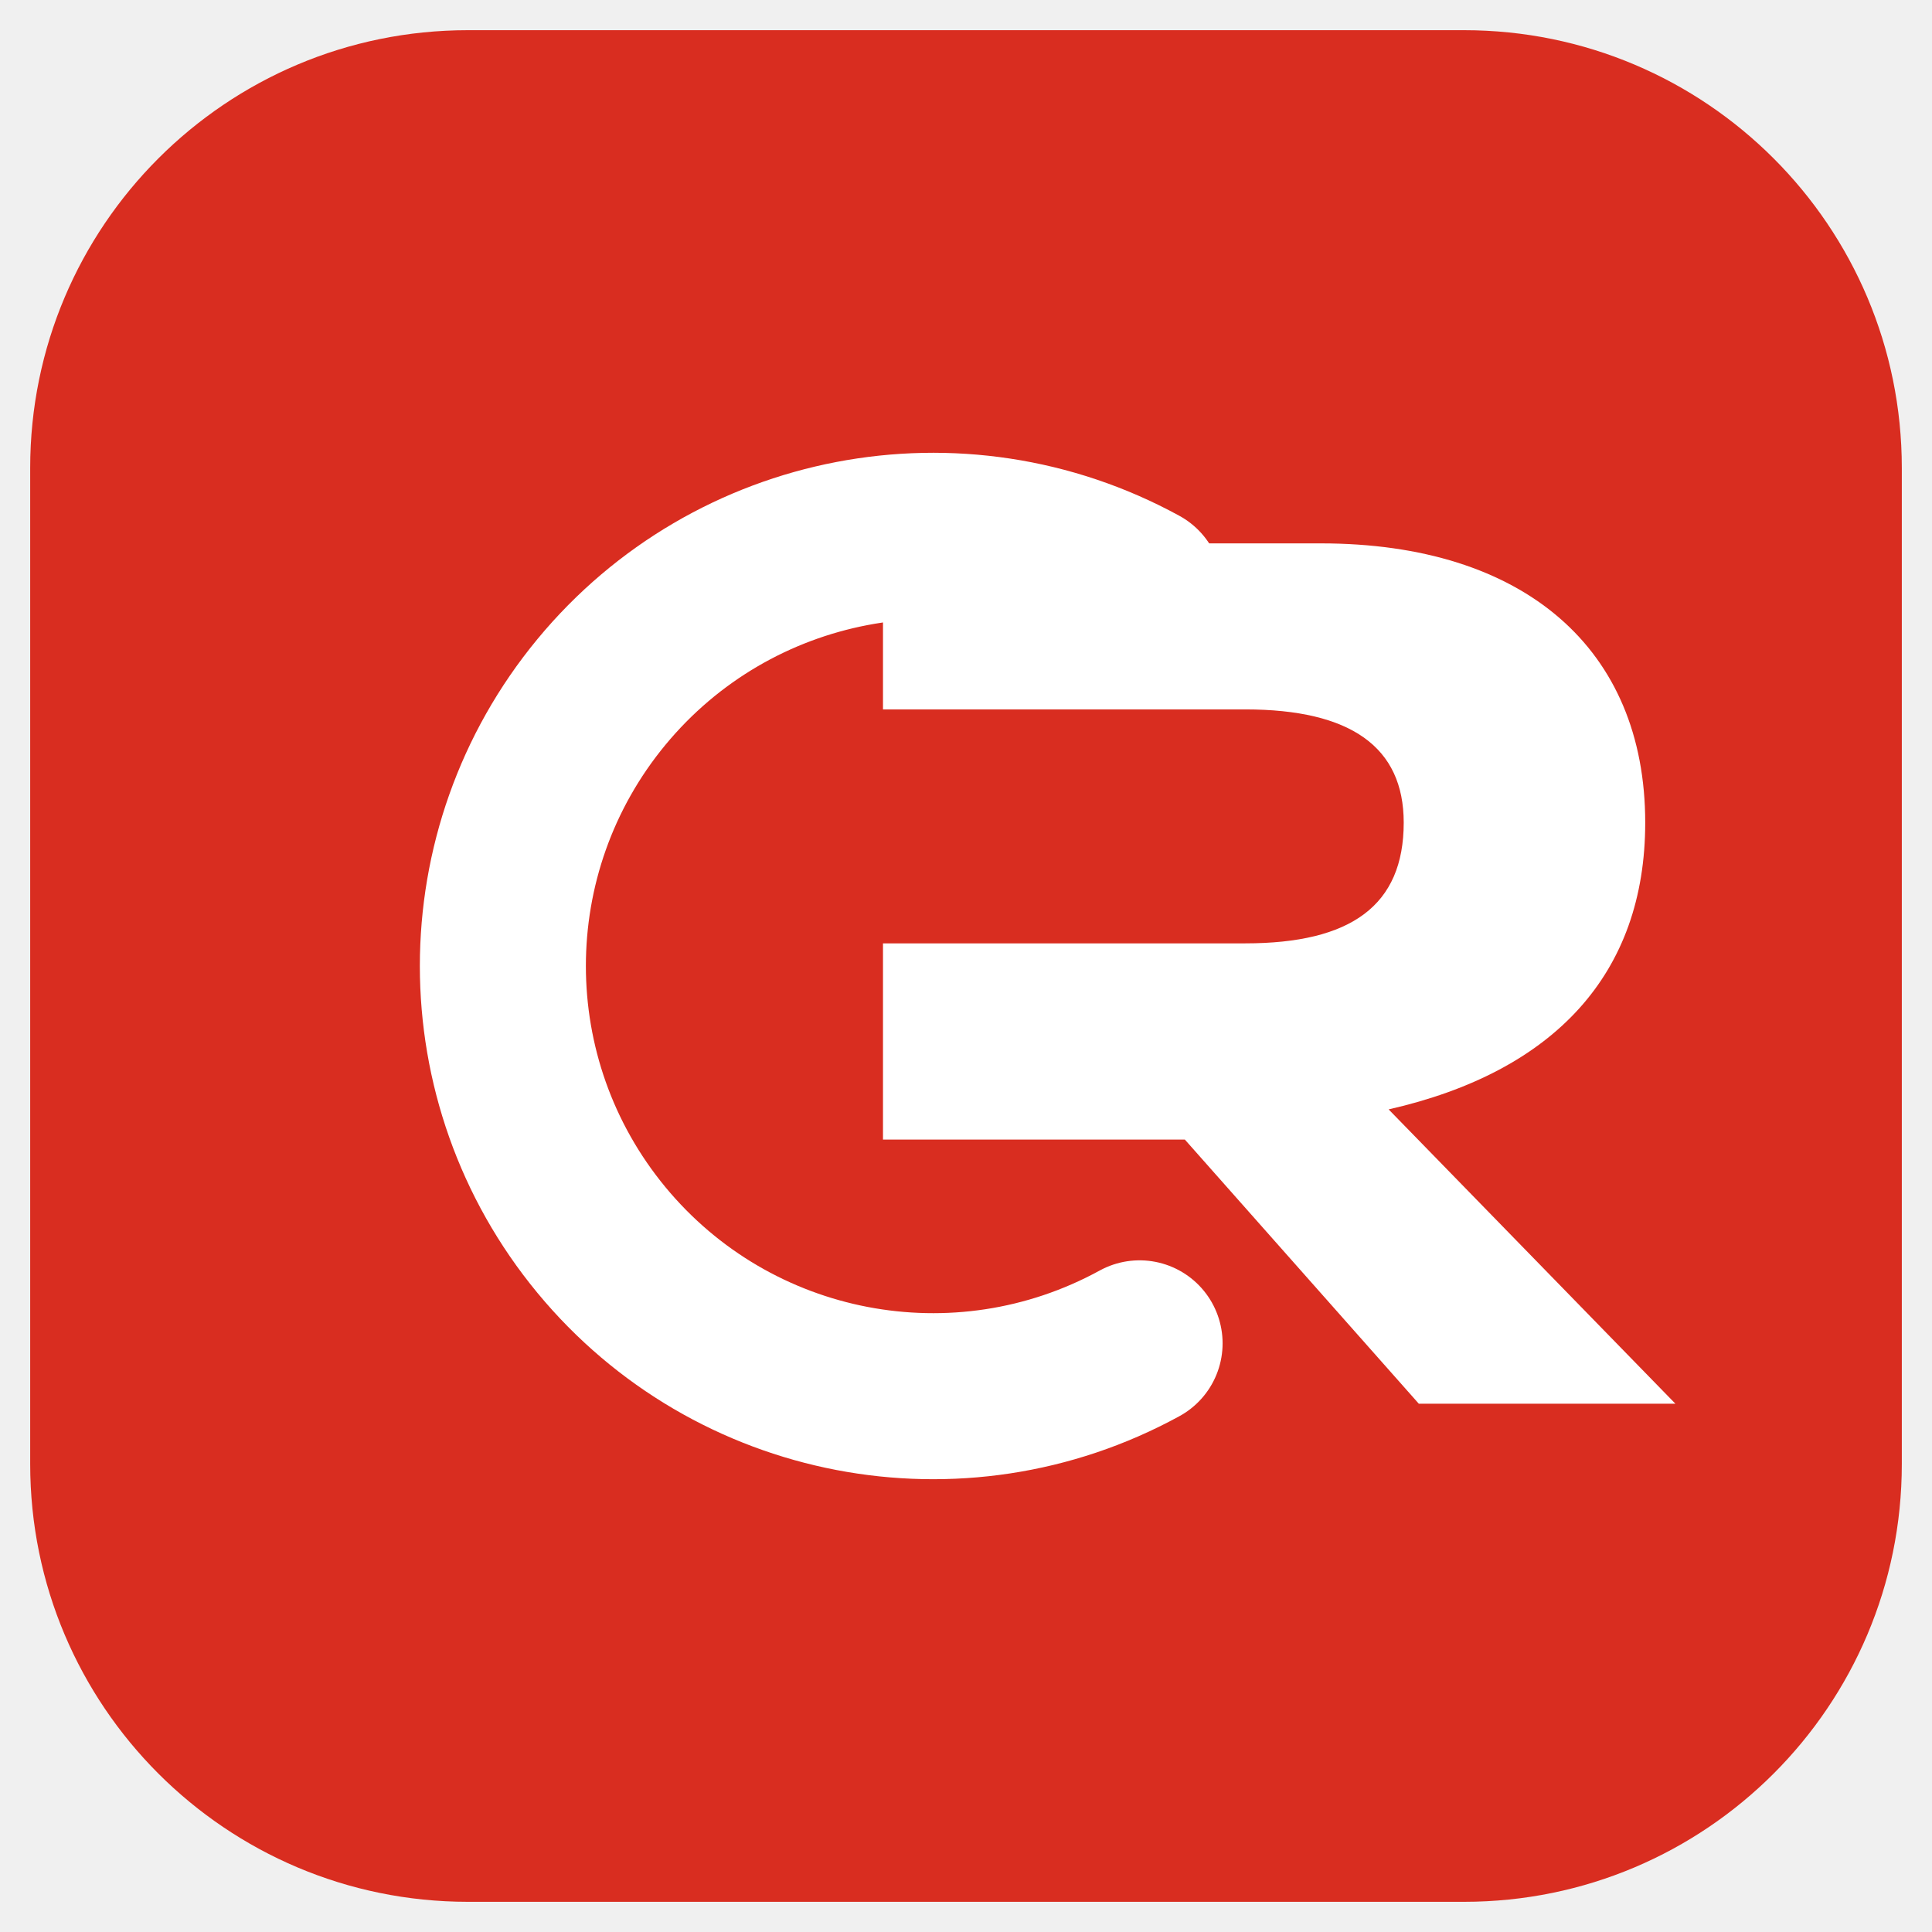
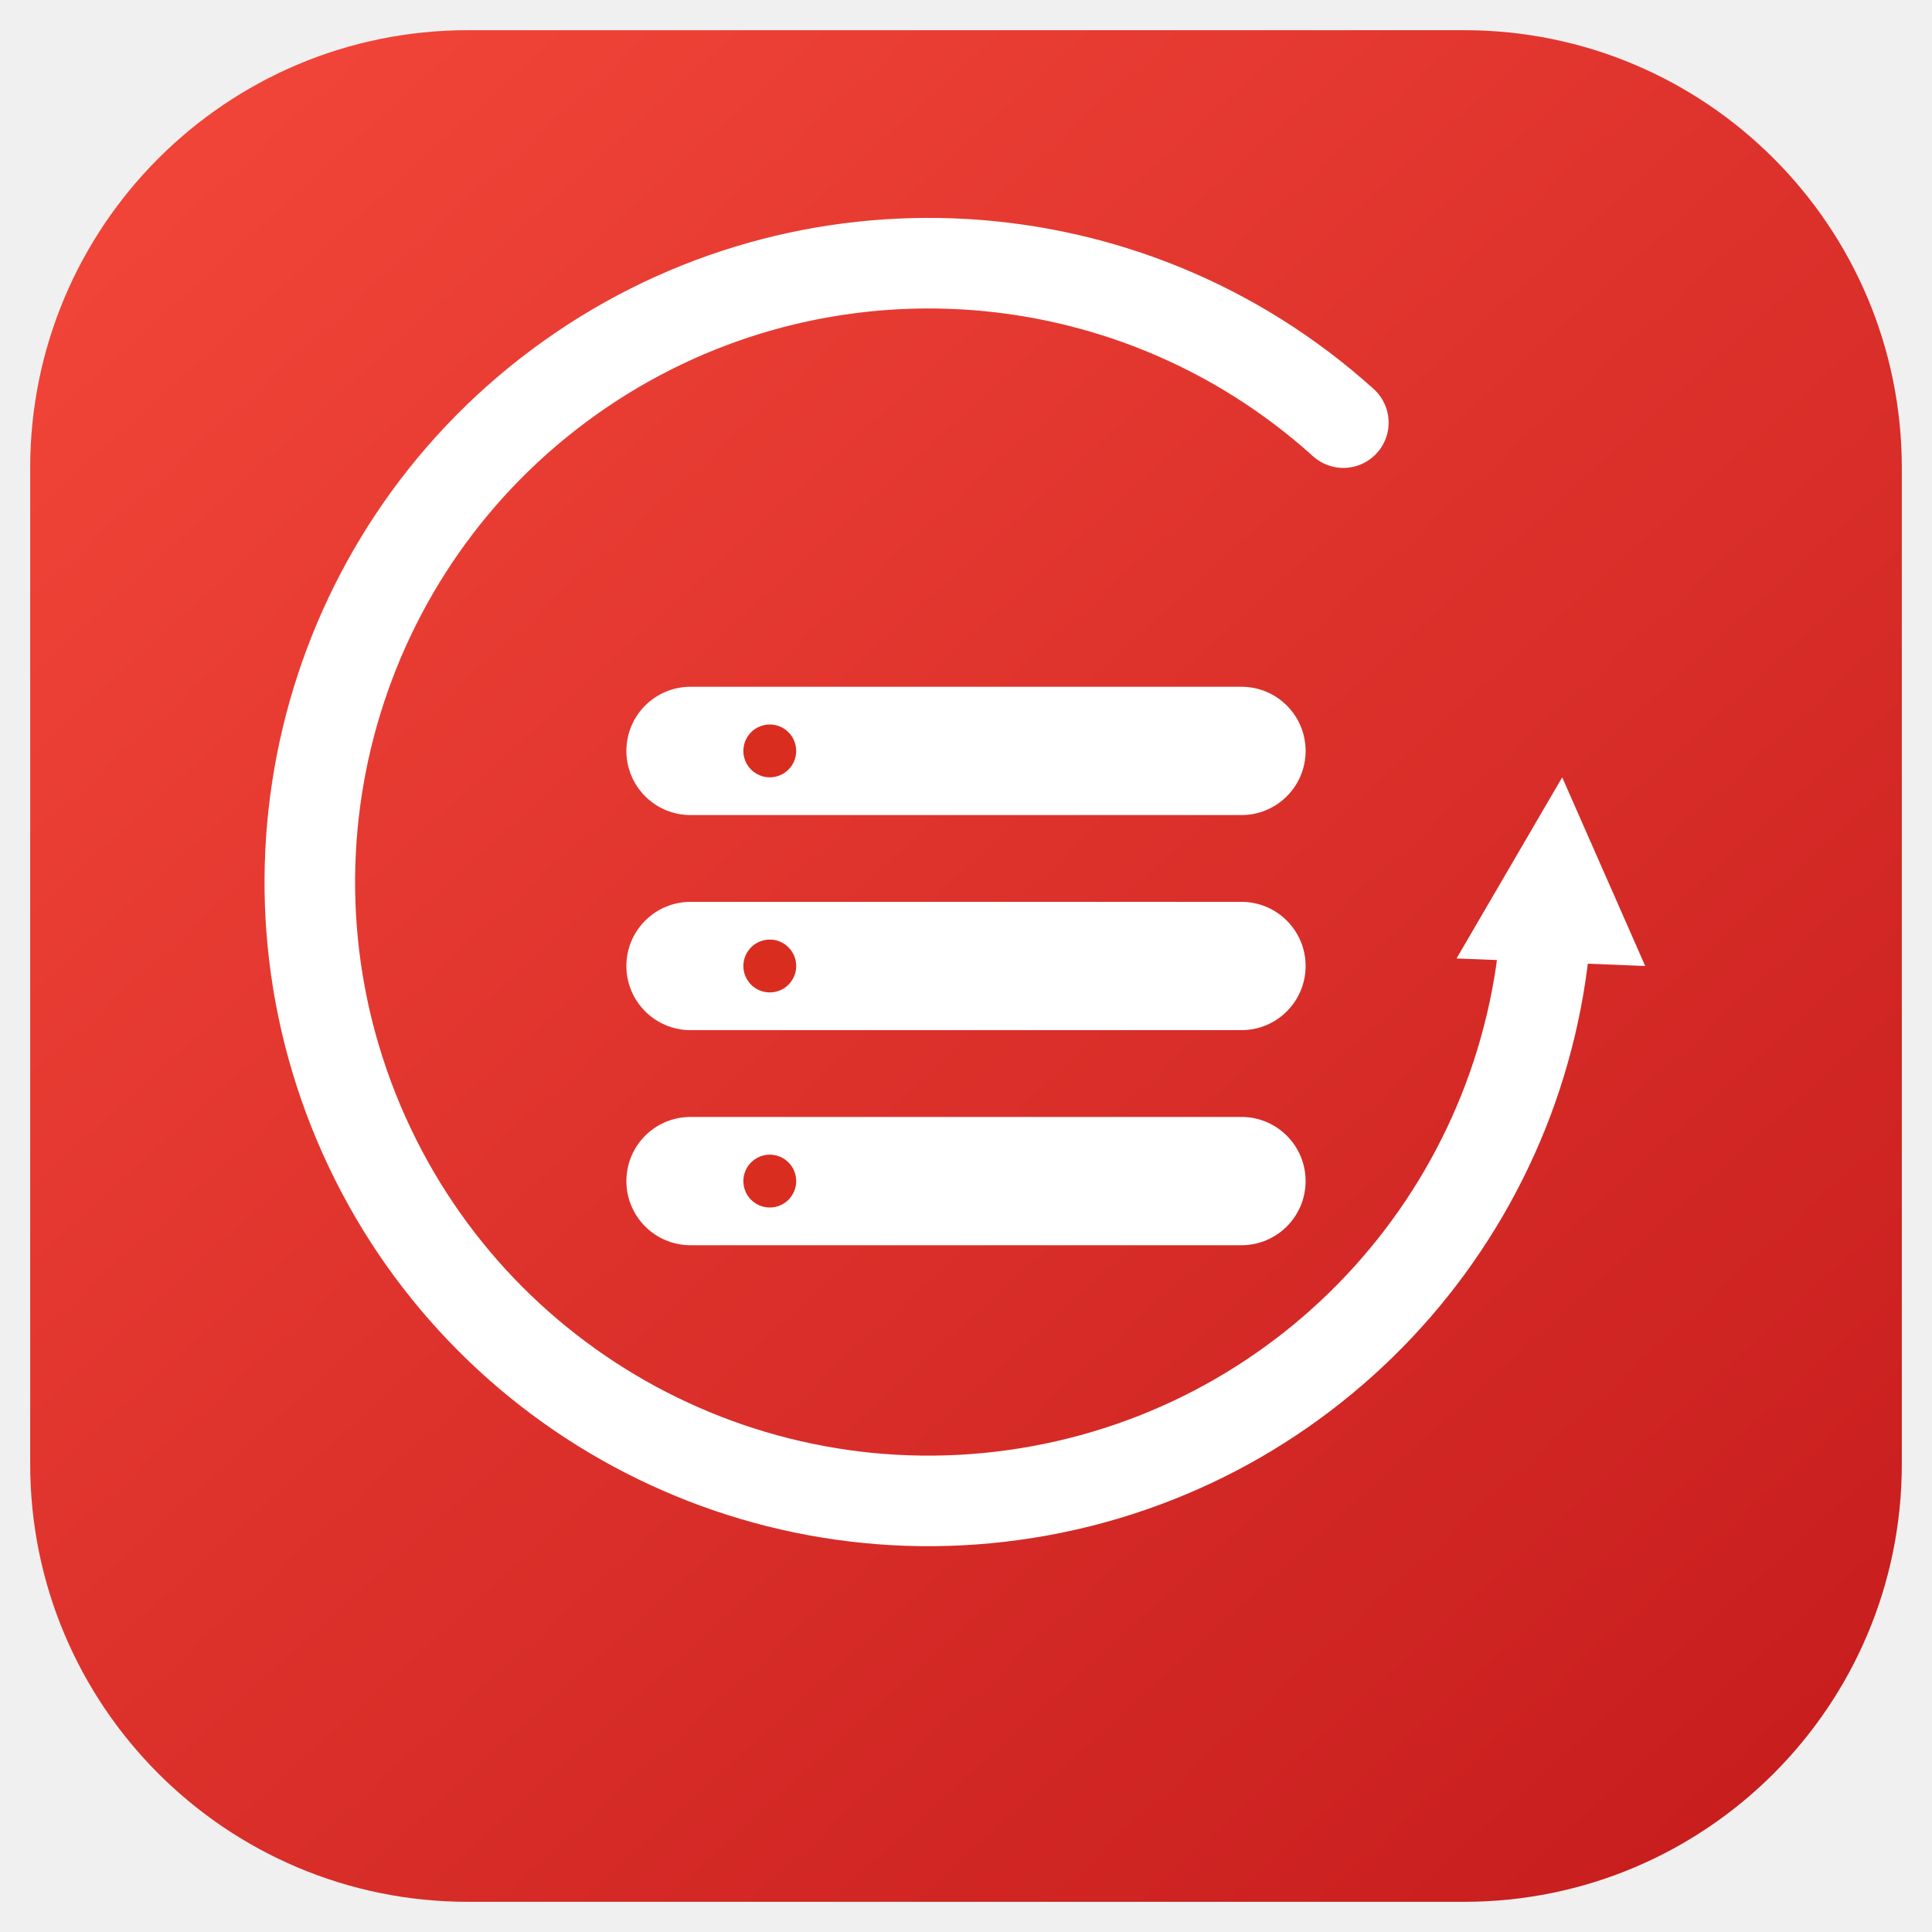
<svg xmlns="http://www.w3.org/2000/svg" width="256" height="256" viewBox="0 0 256 256" role="img" aria-labelledby="orm-title orm-desc">
-   <rect x="4" y="4" width="248" height="248" rx="58" fill="#D92D20" />
-   <path d="M151 78a57 57 0 1 0 0 100" fill="none" stroke="#FFF" stroke-width="22" stroke-linecap="round" />
-   <path d="M117 72h58c27 0 43 14 43 37 0 20-12 33-34 38l38 39h-34l-31-35h-40v-26h48c14 0 21-5 21-16 0-10-7-15-21-15h-48V72Z" fill="#FFF" />
+   <defs>
+     <linearGradient id="tile" x1="28" y1="20" x2="228" y2="240" gradientUnits="userSpaceOnUse">
+       <stop stop-color="#F04438" />
+       <stop offset="1" stop-color="#C81E1E" />
+     </linearGradient>
+   </defs>
+   <rect x="4" y="4" width="248" height="248" rx="58" fill="url(#tile)" />
+   <path d="M178 56 A82 82 0 1 0 205 120" fill="none" stroke="#FFF" stroke-linecap="round" stroke-width="12" />
+   <path d="m207 103 11 25-25-1 14-24Z" fill="#FFF" />
+   <rect x="83" y="91" width="90" height="17" rx="8.5" fill="#FFF" />
+   <rect x="83" y="119.5" width="90" height="17" rx="8.5" fill="#FFF" />
+   <rect x="83" y="148" width="90" height="17" rx="8.5" fill="#FFF" />
+   <circle cx="102" cy="99.5" r="3.5" fill="#D92D20" />
+   <circle cx="102" cy="128" r="3.5" fill="#D92D20" />
+   <circle cx="102" cy="156.5" r="3.5" fill="#D92D20" />
</svg>
